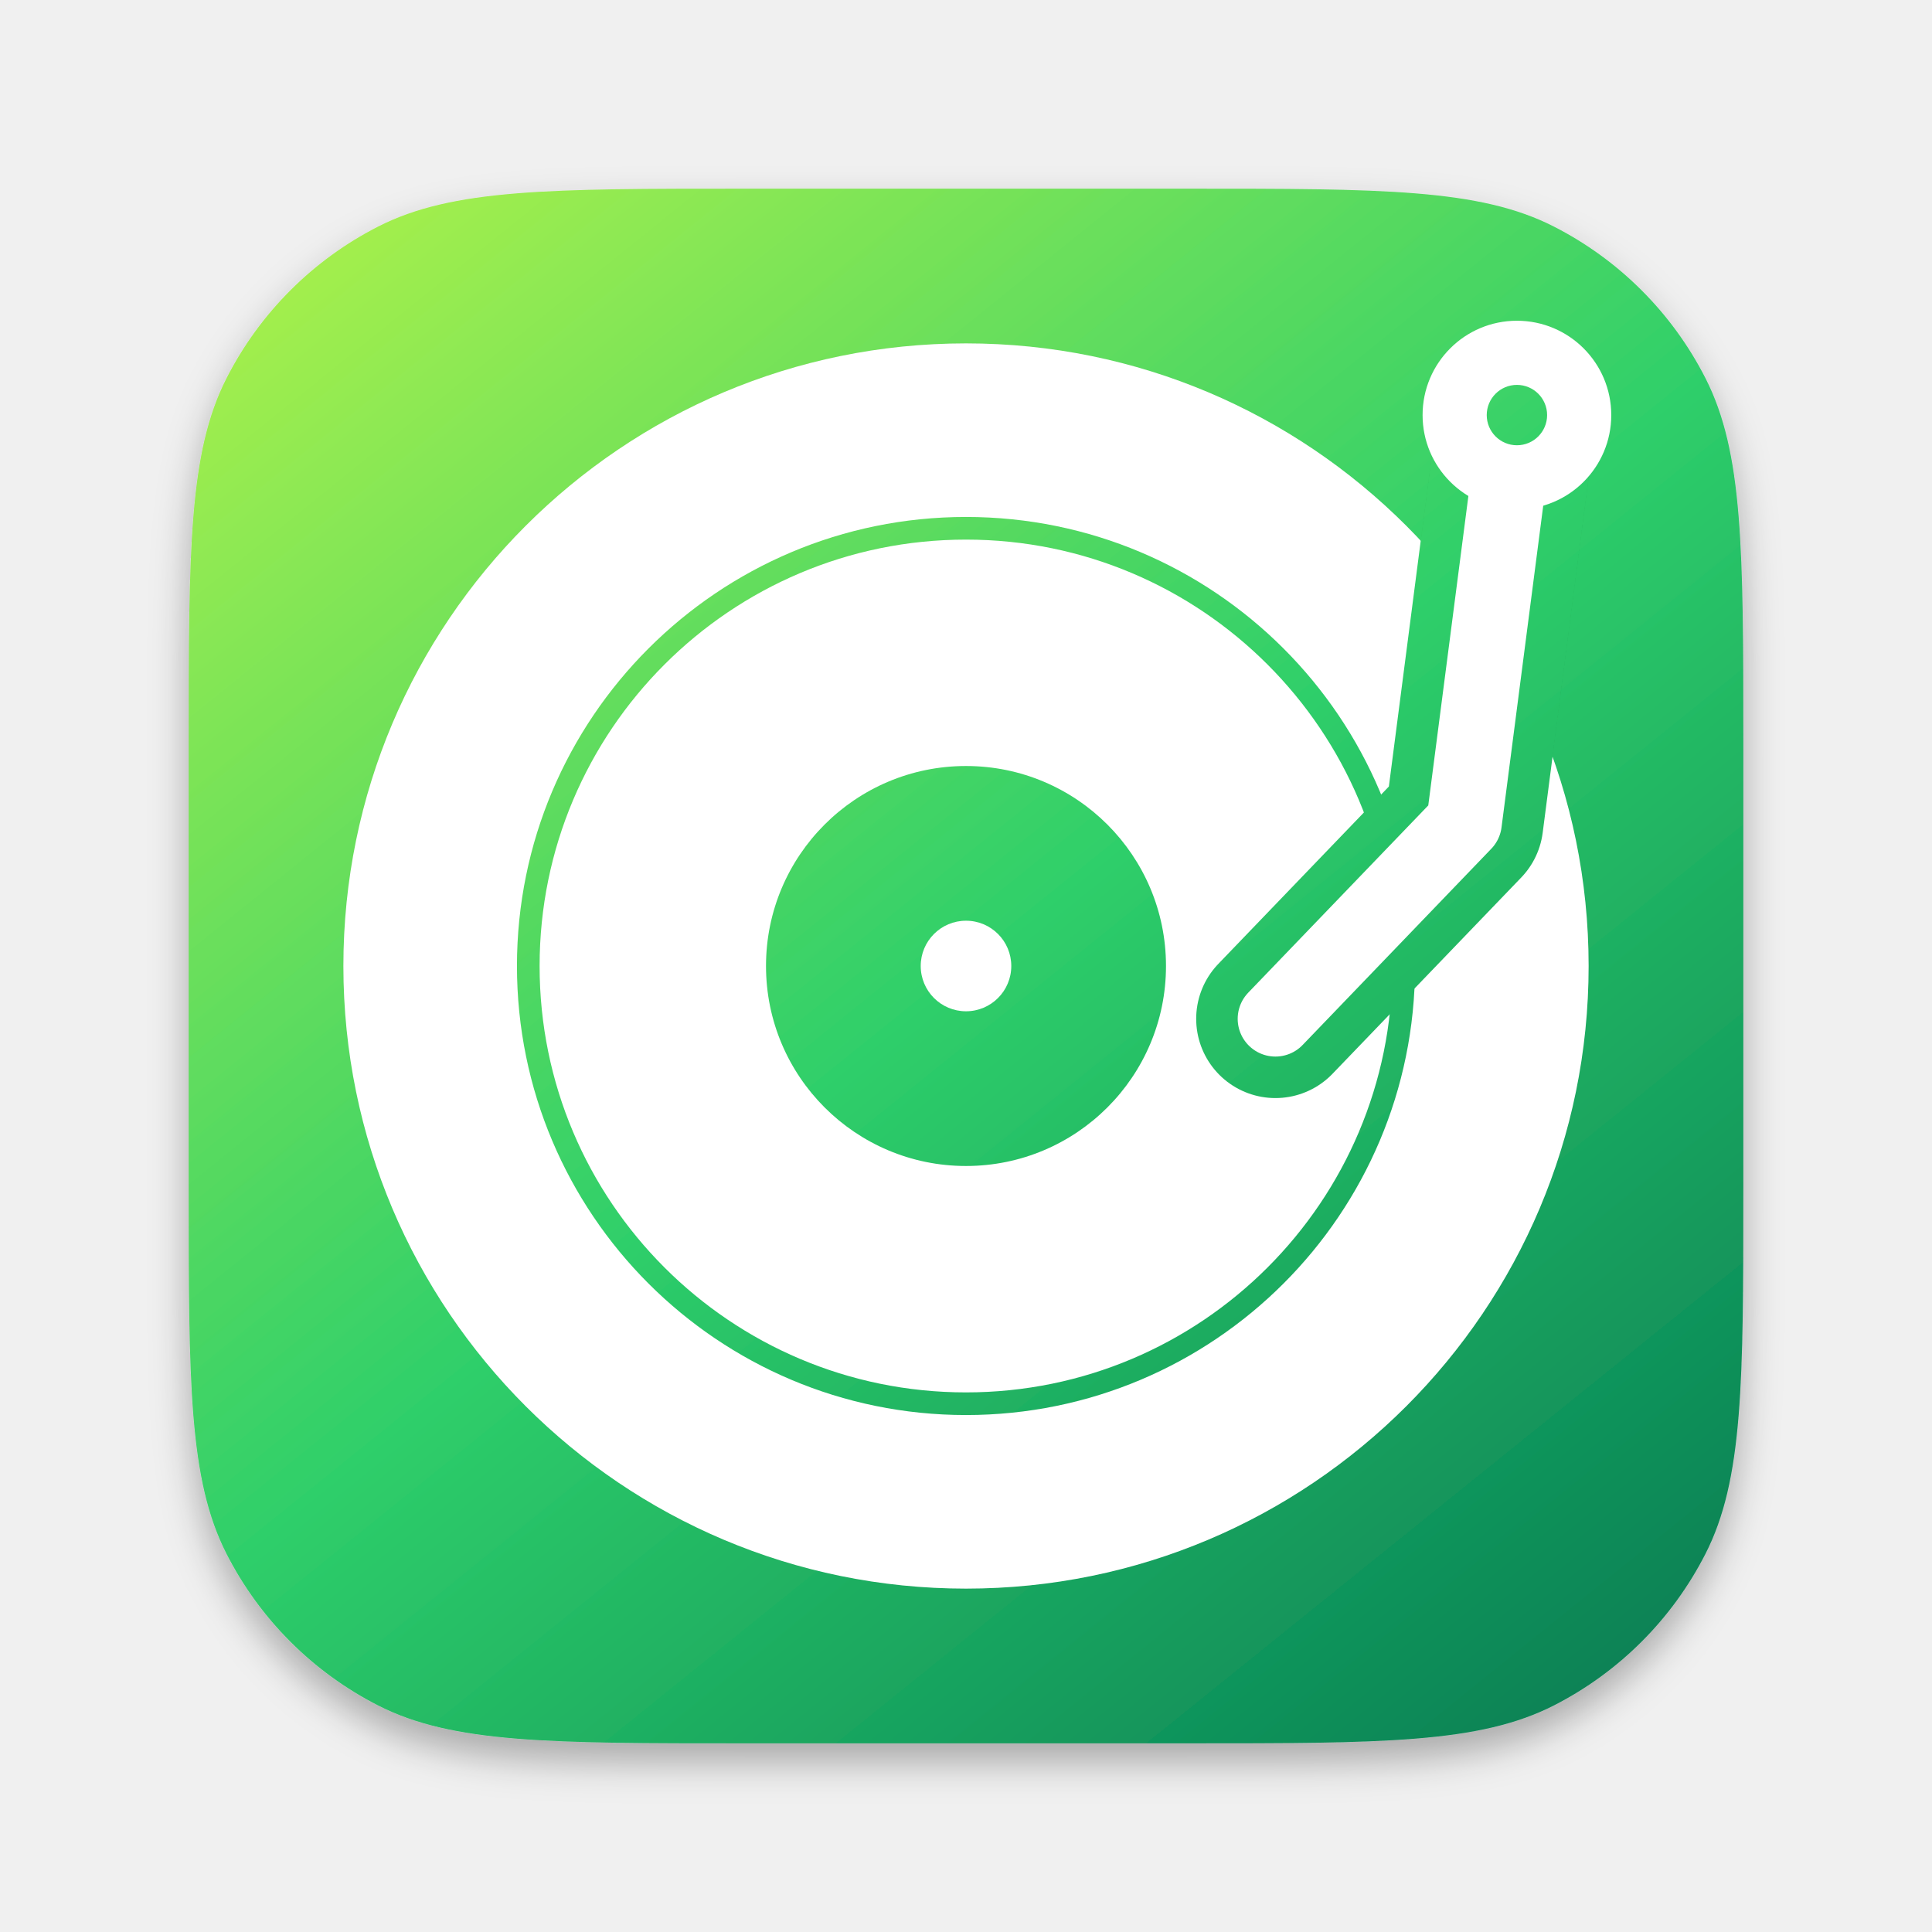
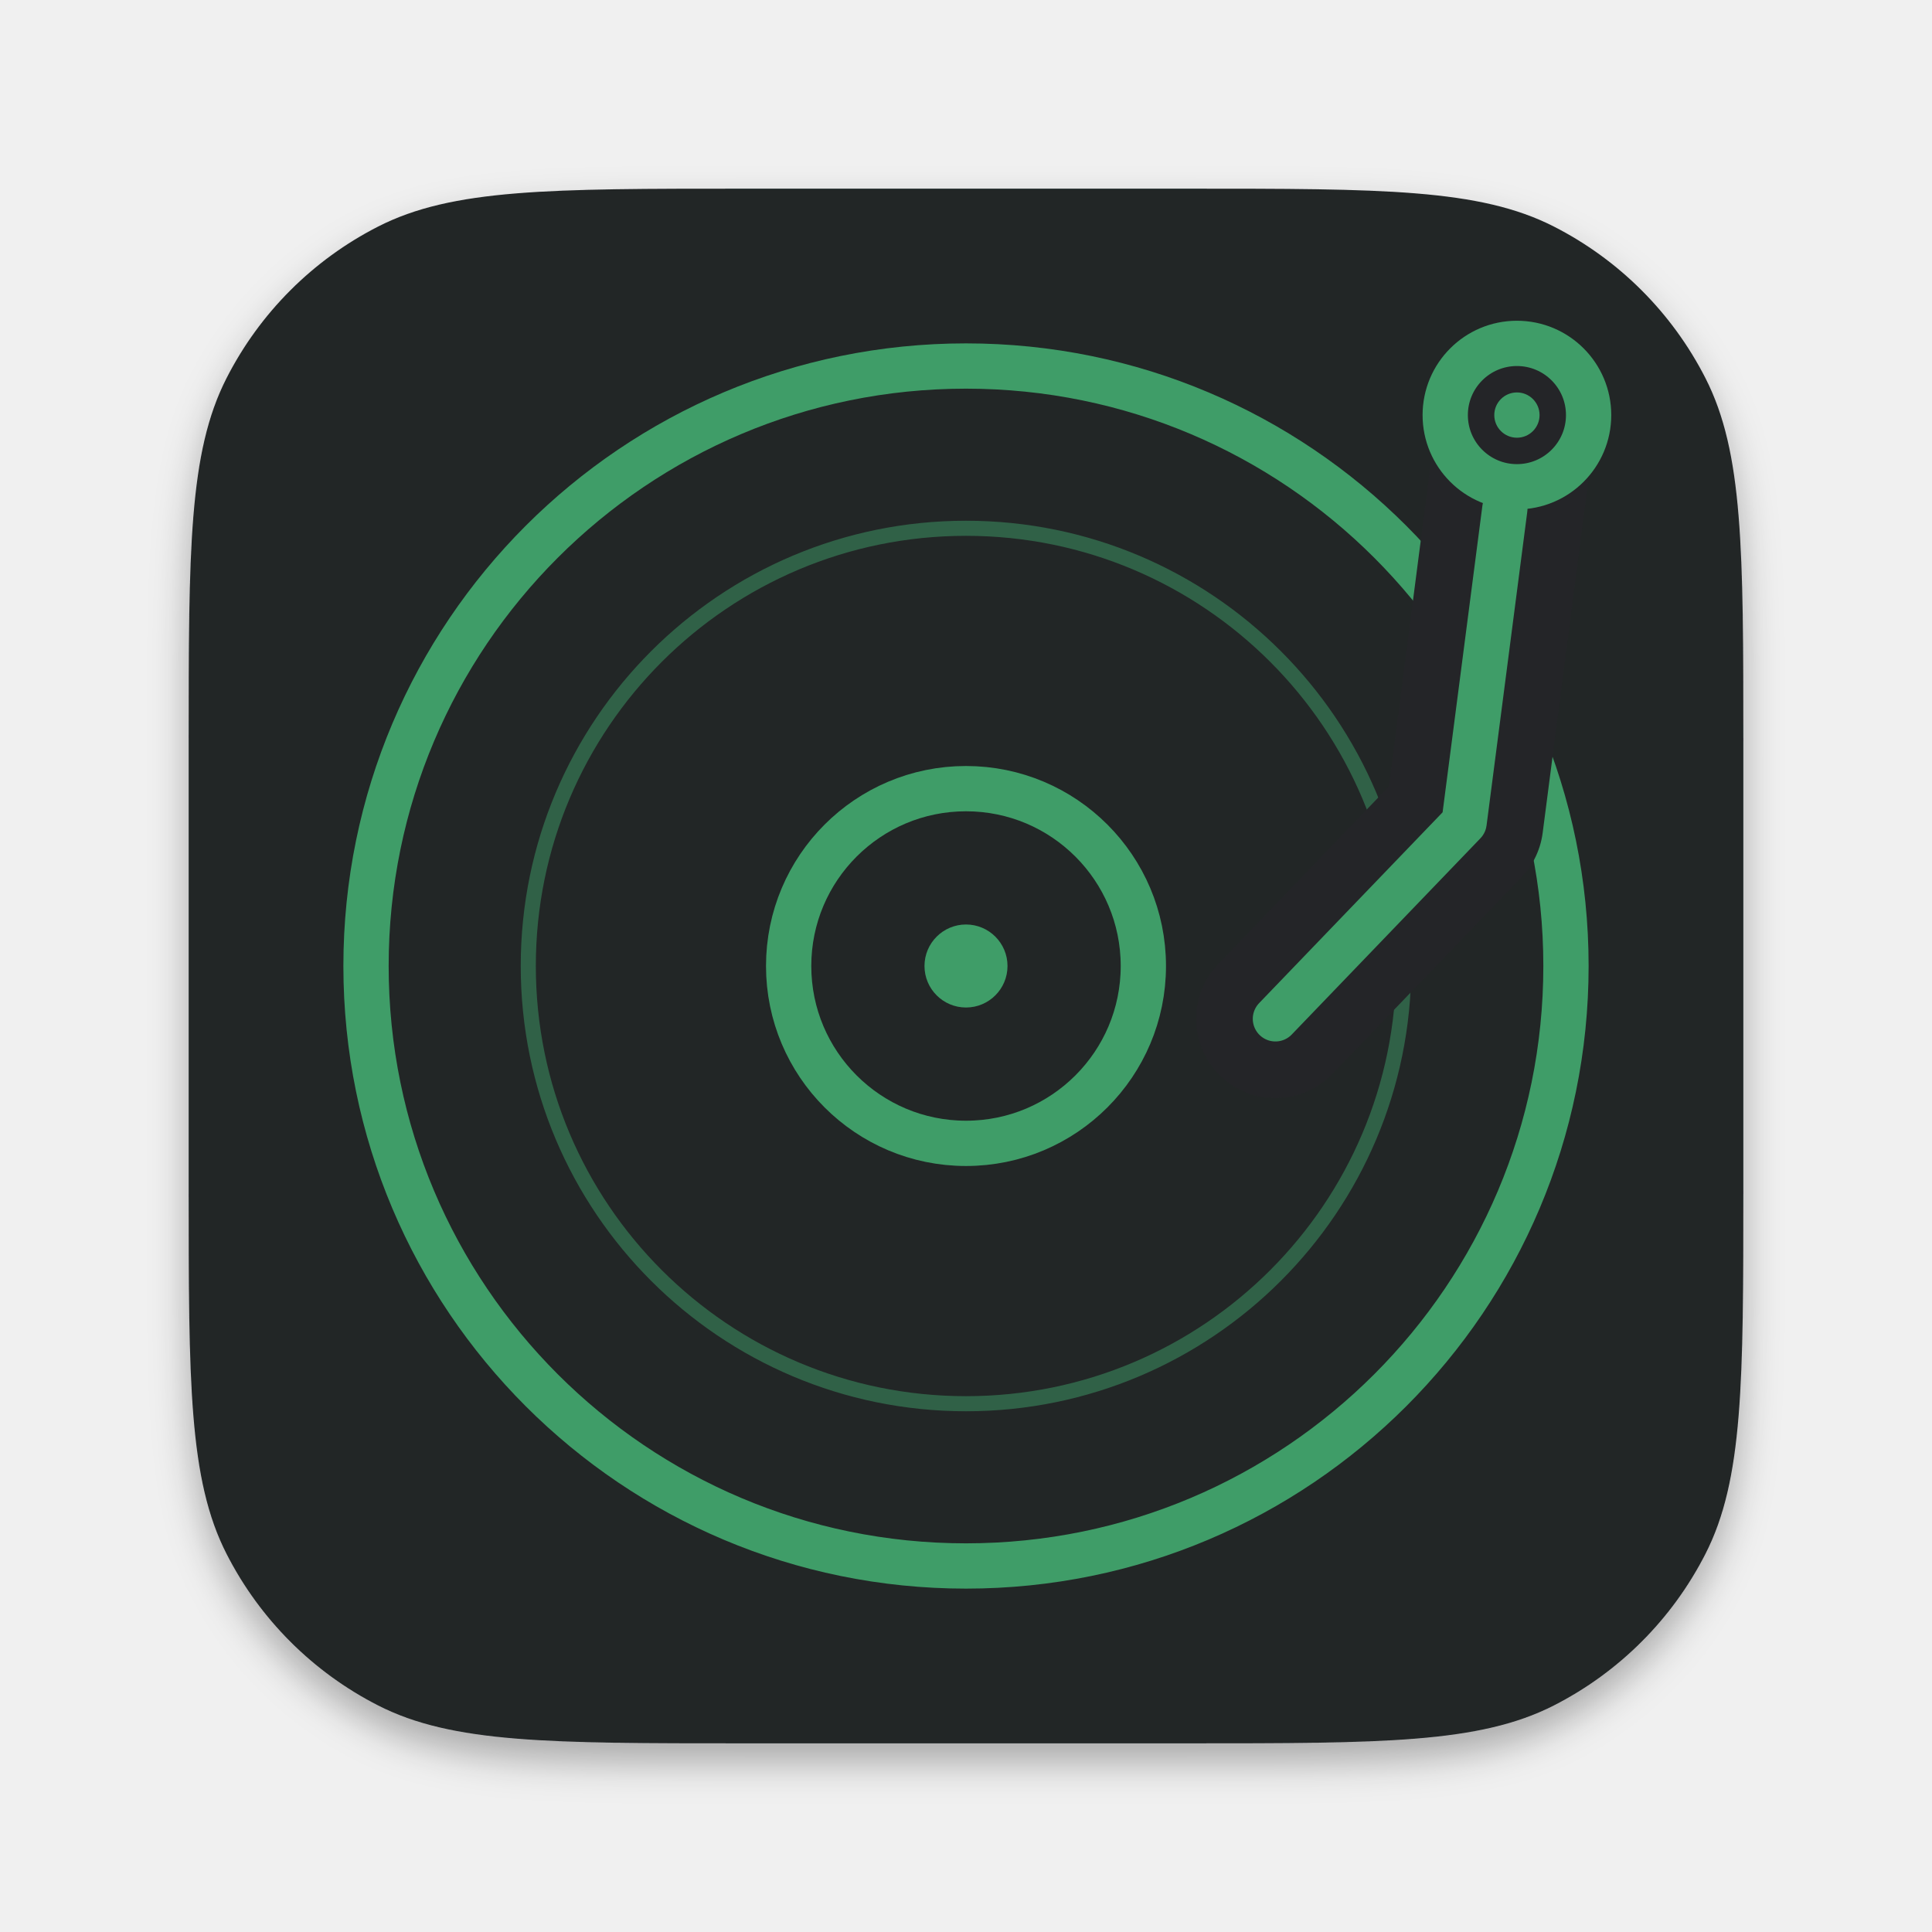
<svg xmlns="http://www.w3.org/2000/svg" width="1024" height="1024" viewBox="0 0 1024 1024">
  <defs>
-     <linearGradient id="bg" gradientUnits="userSpaceOnUse" x1="180" y1="100" x2="844" y2="924">
-       <stop offset="0" stop-color="#a8f04c" />
-       <stop offset="0.5" stop-color="#2fcf6a" />
-       <stop offset="1" stop-color="#067f55" />
+     <linearGradient id="bg" gradientUnits="userSpaceOnUse" x1="0" y1="100" x2="0" y2="924">
+       <stop offset="0" stop-color="#242528" />
+       <stop offset="1" stop-color="#242528" />
    </linearGradient>
    <filter id="shadow" x="-10%" y="-10%" width="120%" height="125%">
      <feGaussianBlur in="SourceAlpha" stdDeviation="10" />
      <feOffset dy="10" />
      <feComponentTransfer>
        <feFuncA type="linear" slope="0.3" />
      </feComponentTransfer>
      <feMerge>
        <feMergeNode />
        <feMergeNode in="SourceGraphic" />
      </feMerge>
    </filter>
-     <filter id="lift" x="-20%" y="-20%" width="140%" height="140%">
-       <feGaussianBlur in="SourceAlpha" stdDeviation="16" />
-       <feOffset dy="14" />
-       <feFlood flood-color="#034d25" flood-opacity="0.35" />
-       <feComposite operator="in" in2="SourceAlpha" />
-       <feComposite operator="in" in2="SourceAlpha" />
-       <feMerge>
-         <feMergeNode />
-         <feMergeNode in="SourceGraphic" />
-       </feMerge>
-     </filter>
  </defs>
  <g filter="url(#shadow)">
    <path d="M 629.60 100.00 C 732.65 100.00, 784.17 100.00, 823.53 120.05 A 184 184 0 0 1 903.95 200.47 C 924.00 239.83, 924.00 291.35, 924.00 394.40 L 924.00 629.60 C 924.00 732.65, 924.00 784.17, 903.95 823.53 A 184 184 0 0 1 823.53 903.95 C 784.17 924.00, 732.65 924.00, 629.60 924.00 L 394.40 924.00 C 291.35 924.00, 239.83 924.00, 200.47 903.95 A 184 184 0 0 1 120.05 823.53 C 100.00 784.17, 100.00 732.65, 100.00 629.60 L 100.00 394.40 C 100.00 291.35, 100.00 239.83, 120.05 200.47 A 184 184 0 0 1 200.47 120.05 C 239.83 100.00, 291.35 100.00, 394.40 100.00 Z" fill="url(#bg)" />
  </g>
-   <g filter="url(#lift)">
-     <circle cx="512" cy="512" r="330" fill="#fff" />
-     <circle cx="512" cy="512" r="232" fill="none" stroke="url(#bg)" stroke-width="12" />
-     <circle cx="512" cy="512" r="106" fill="url(#bg)" />
-     <circle cx="512" cy="512" r="24" fill="#fff" />
-     <path d="M 804 220 L 776 436 L 676 540" fill="none" stroke="url(#bg)" stroke-width="84" stroke-linecap="round" stroke-linejoin="round" />
-     <path d="M 804 220 L 776 436 L 676 540" fill="none" stroke="#fff" stroke-width="40" stroke-linecap="round" stroke-linejoin="round" />
-     <circle cx="804" cy="220" r="50" fill="#fff" />
-     <circle cx="804" cy="220" r="16" fill="url(#bg)" />
+   <g fill="none" stroke="#3f9d68">
+     <circle cx="512" cy="512" r="318" stroke-width="24" />
+     <circle cx="512" cy="512" r="232" stroke-width="8" stroke-opacity="0.5" />
+     <circle cx="512" cy="512" r="94" stroke-width="24" />
+     <circle cx="512" cy="512" r="22" fill="#3f9d68" stroke="none" />
+   </g>
+   <path d="M 804 220 L 776 436 L 676 540" fill="none" stroke="url(#bg)" stroke-width="84" stroke-linecap="round" stroke-linejoin="round" />
+   <circle cx="804" cy="220" r="50" fill="url(#bg)" />
+   <g fill="none" stroke="#3f9d68" stroke-linecap="round" stroke-linejoin="round">
+     <path d="M 797.6 269.6 L 776 436 L 676 540" stroke-width="24" />
+     <circle cx="804" cy="220" r="38" stroke-width="24" />
+     <circle cx="804" cy="220" r="12" fill="#3f9d68" stroke="none" />
  </g>
</svg>
